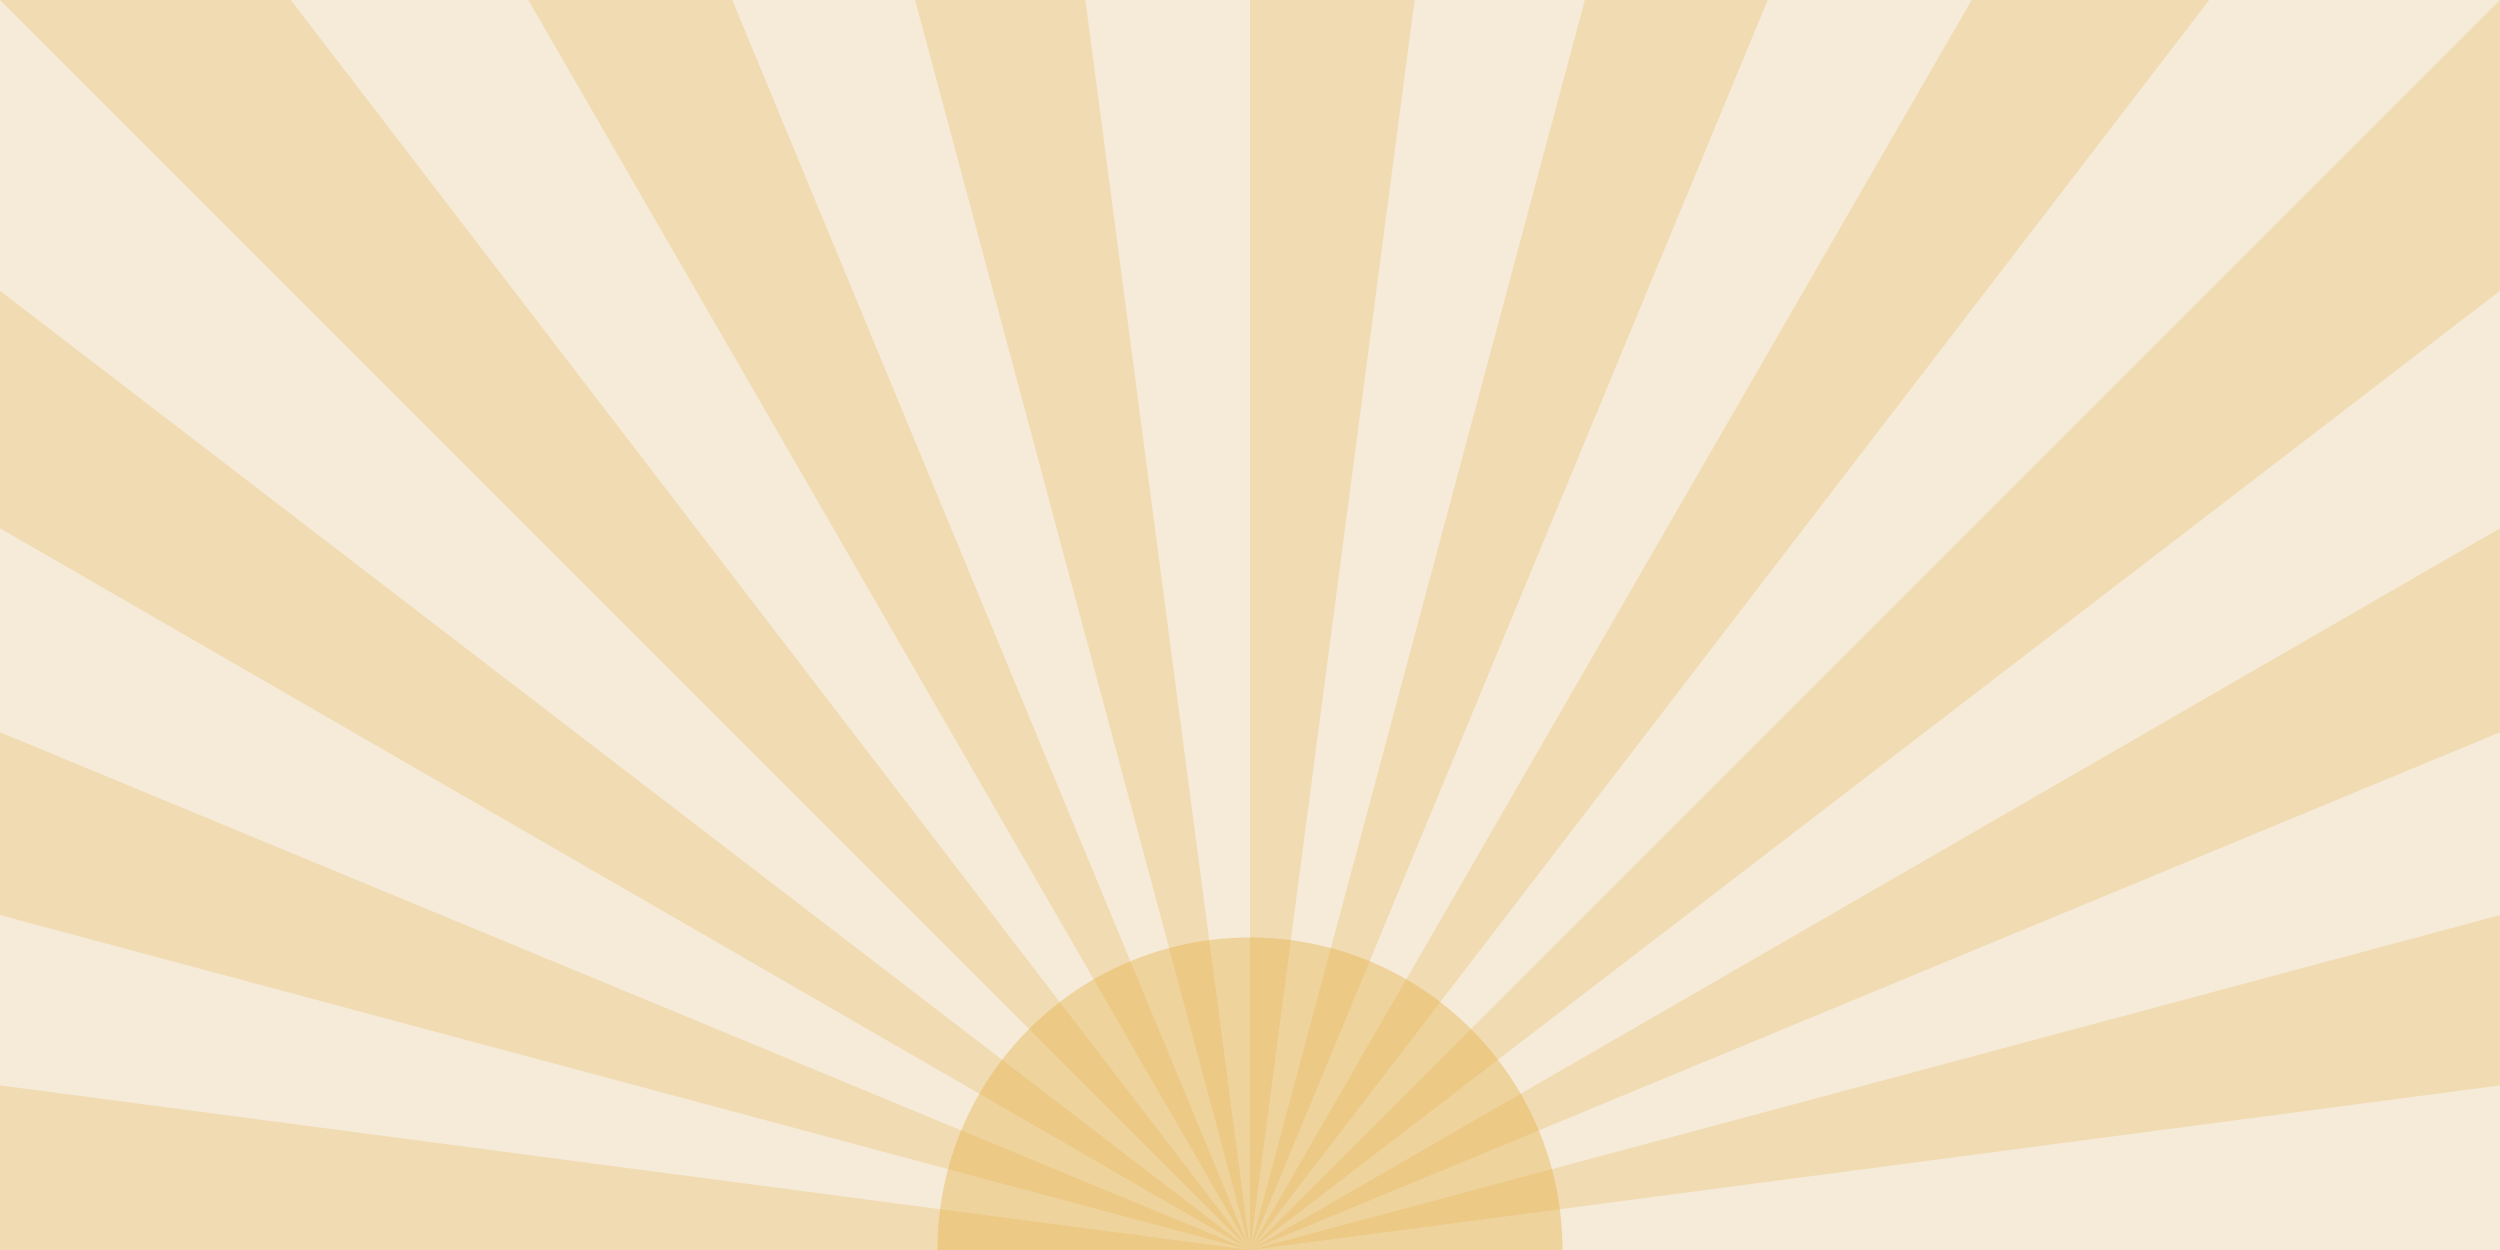
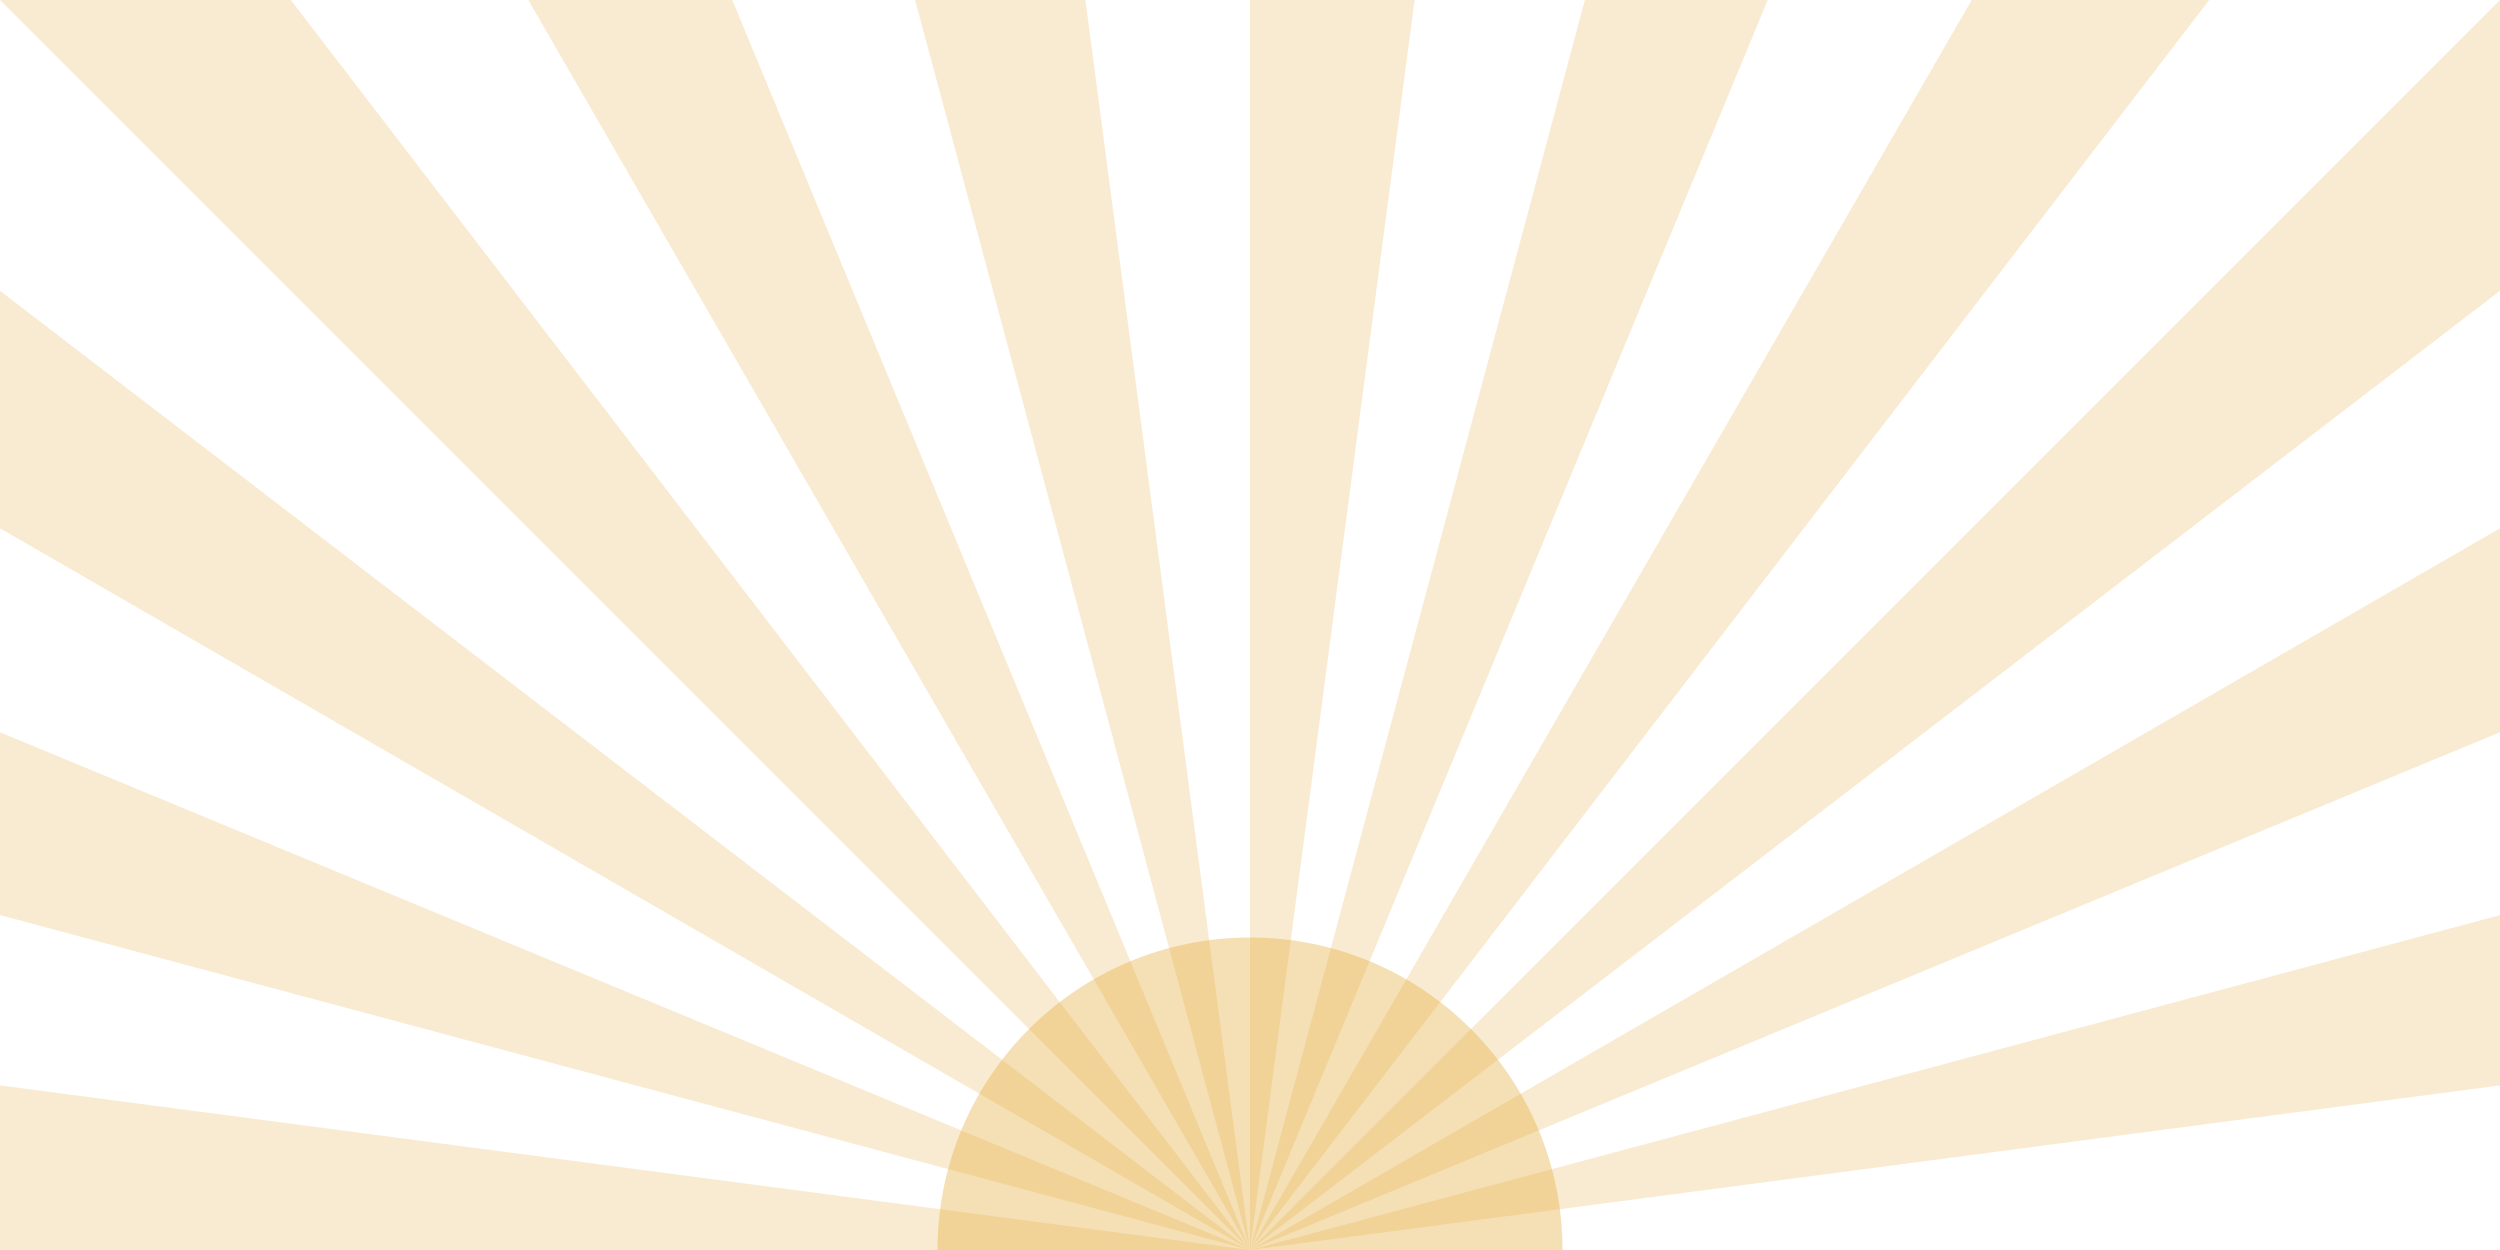
<svg xmlns="http://www.w3.org/2000/svg" width="1200" height="600" viewBox="0 0 1200 600" preserveAspectRatio="xMidYMax slice">
-   <rect width="1200" height="600" fill="#F5EBD8" />
  <path d="M600 600L-300.0 600.0L-292.3 482.5ZM600 600L-269.3 367.1L-231.5 255.6ZM600 600L-179.4 150.0L-114.0 52.1ZM600 600L-36.4 -36.4L52.1 -114.0ZM600 600L150.0 -179.4L255.6 -231.5ZM600 600L367.1 -269.3L482.5 -292.3ZM600 600L600.0 -300.0L717.5 -292.3ZM600 600L832.9 -269.3L944.4 -231.5ZM600 600L1050.0 -179.4L1147.9 -114.0ZM600 600L1236.4 -36.4L1314.0 52.1ZM600 600L1379.4 150.0L1431.5 255.6ZM600 600L1469.3 367.1L1492.3 482.5Z" fill="#E3A72E" fill-opacity=".22" />
  <circle cx="600" cy="600" r="150" fill="#E3A72E" fill-opacity=".35" />
</svg>
